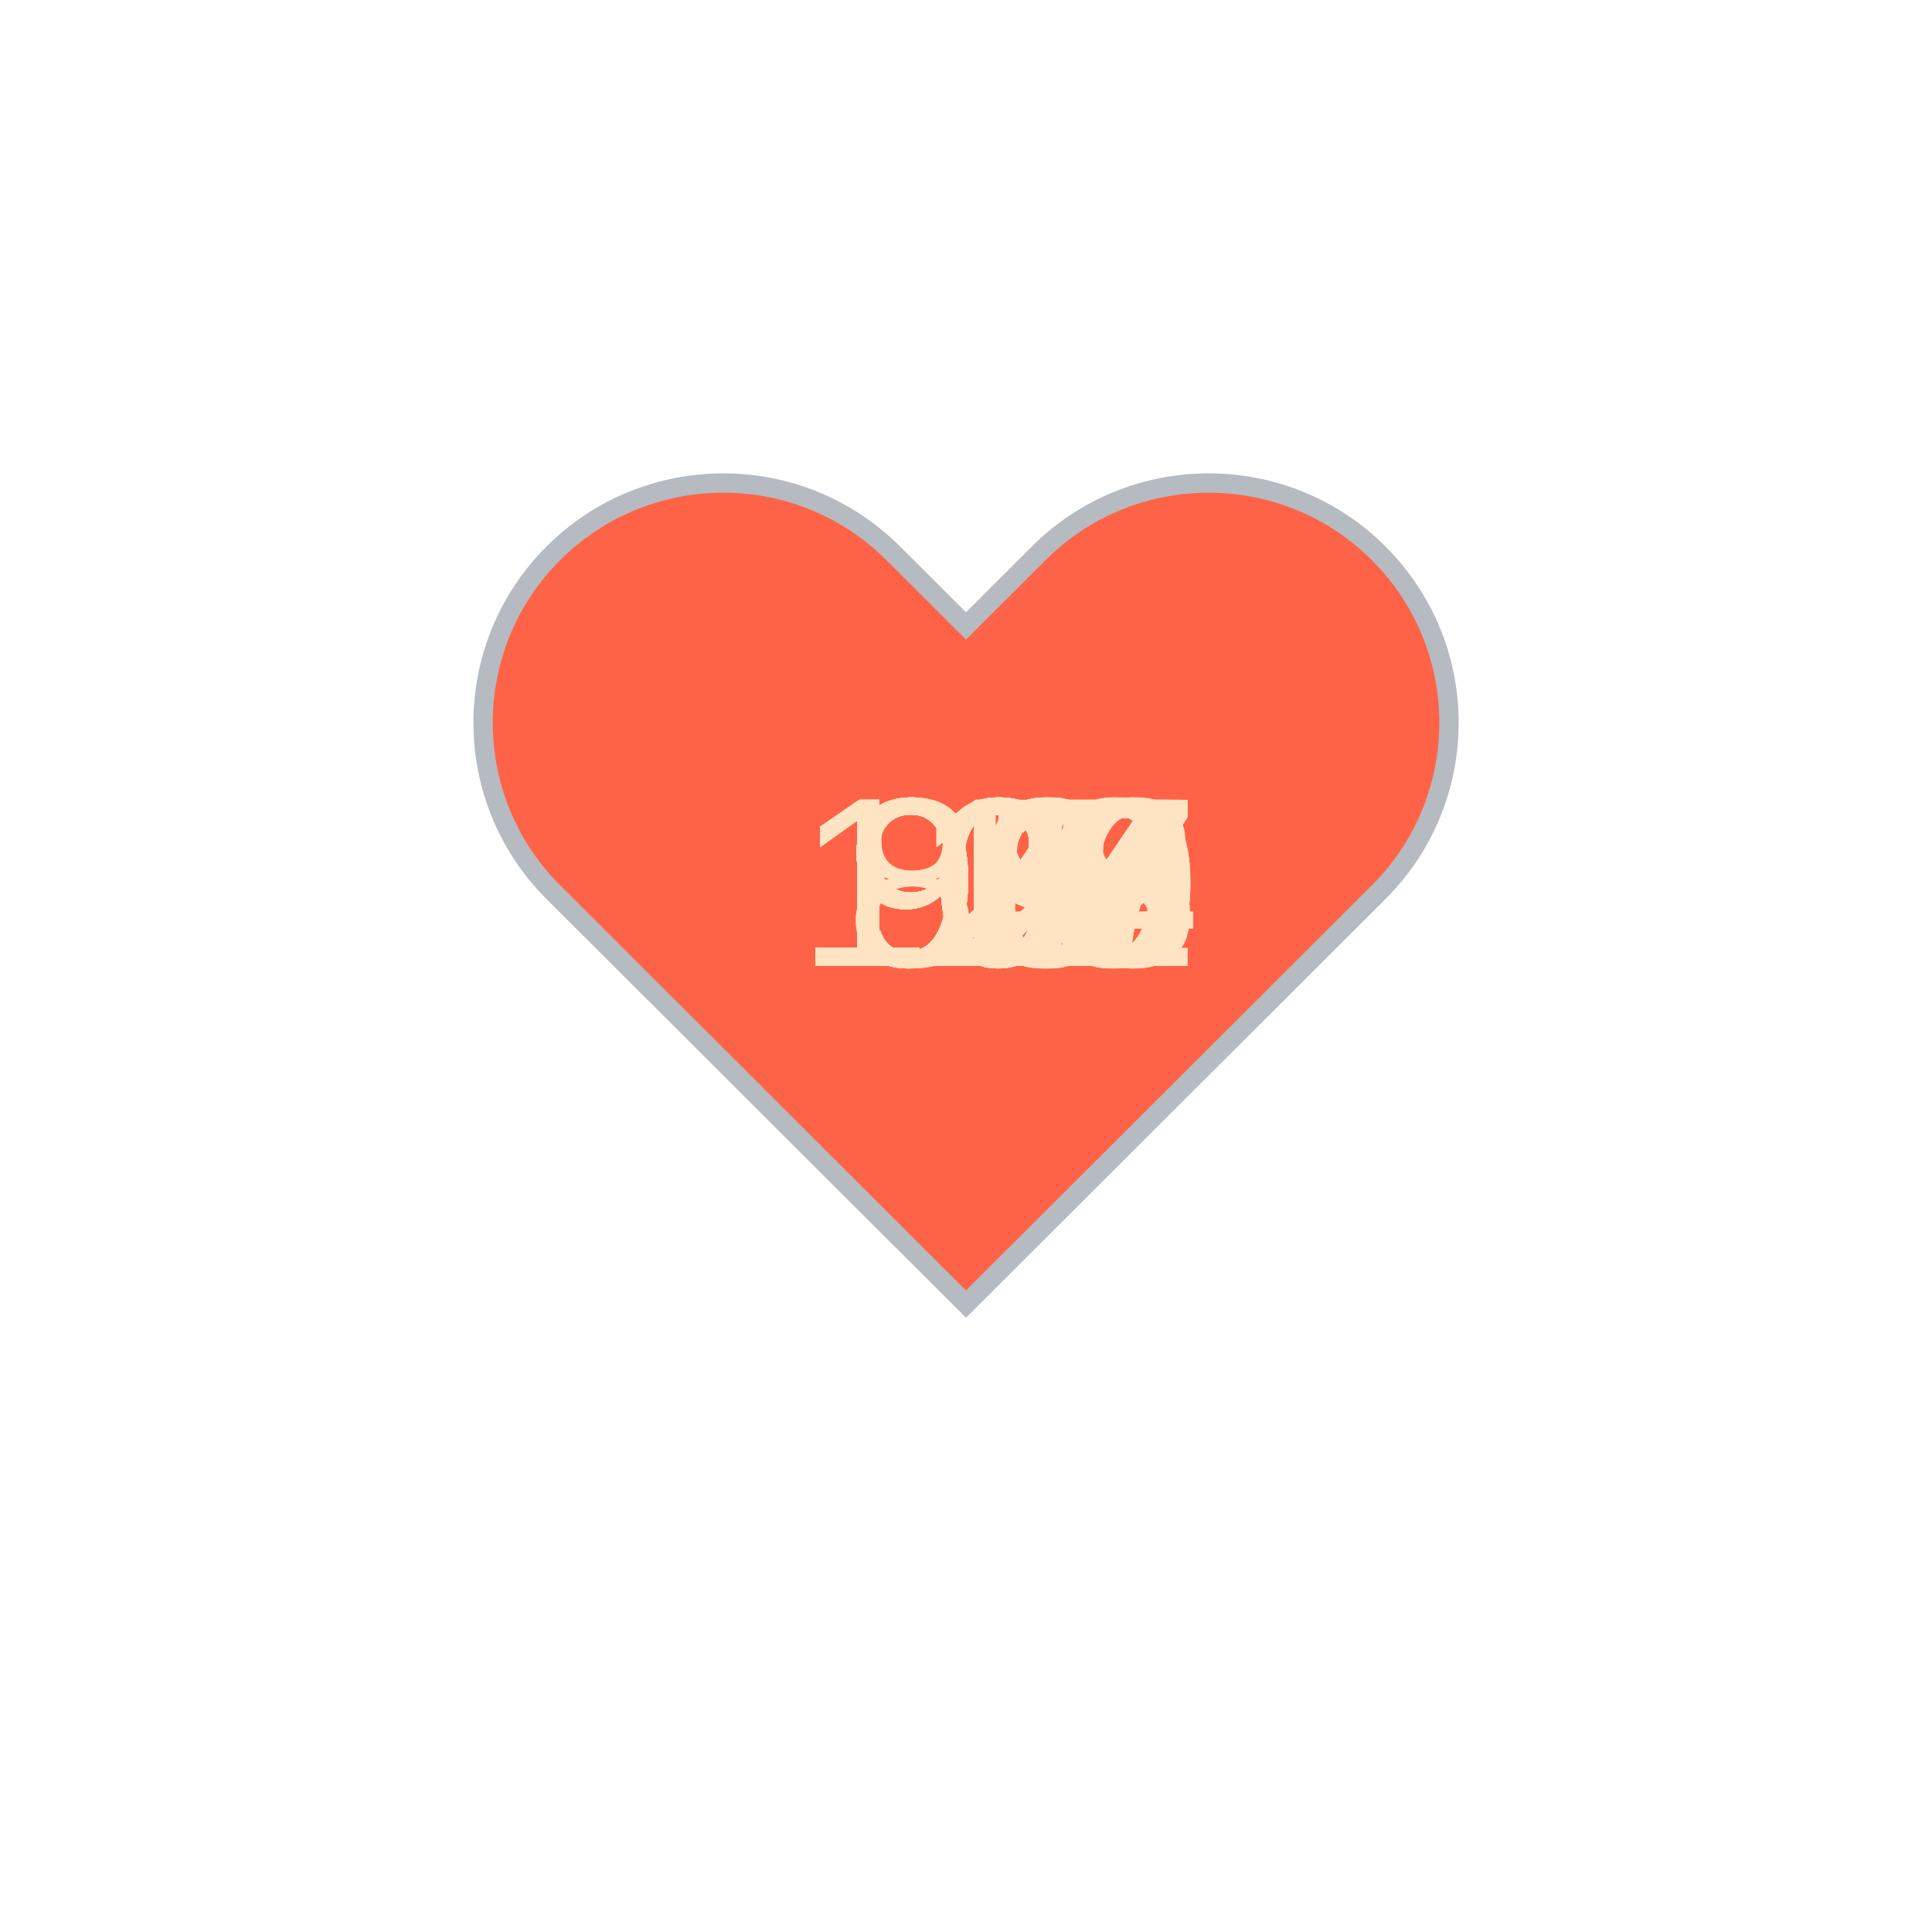
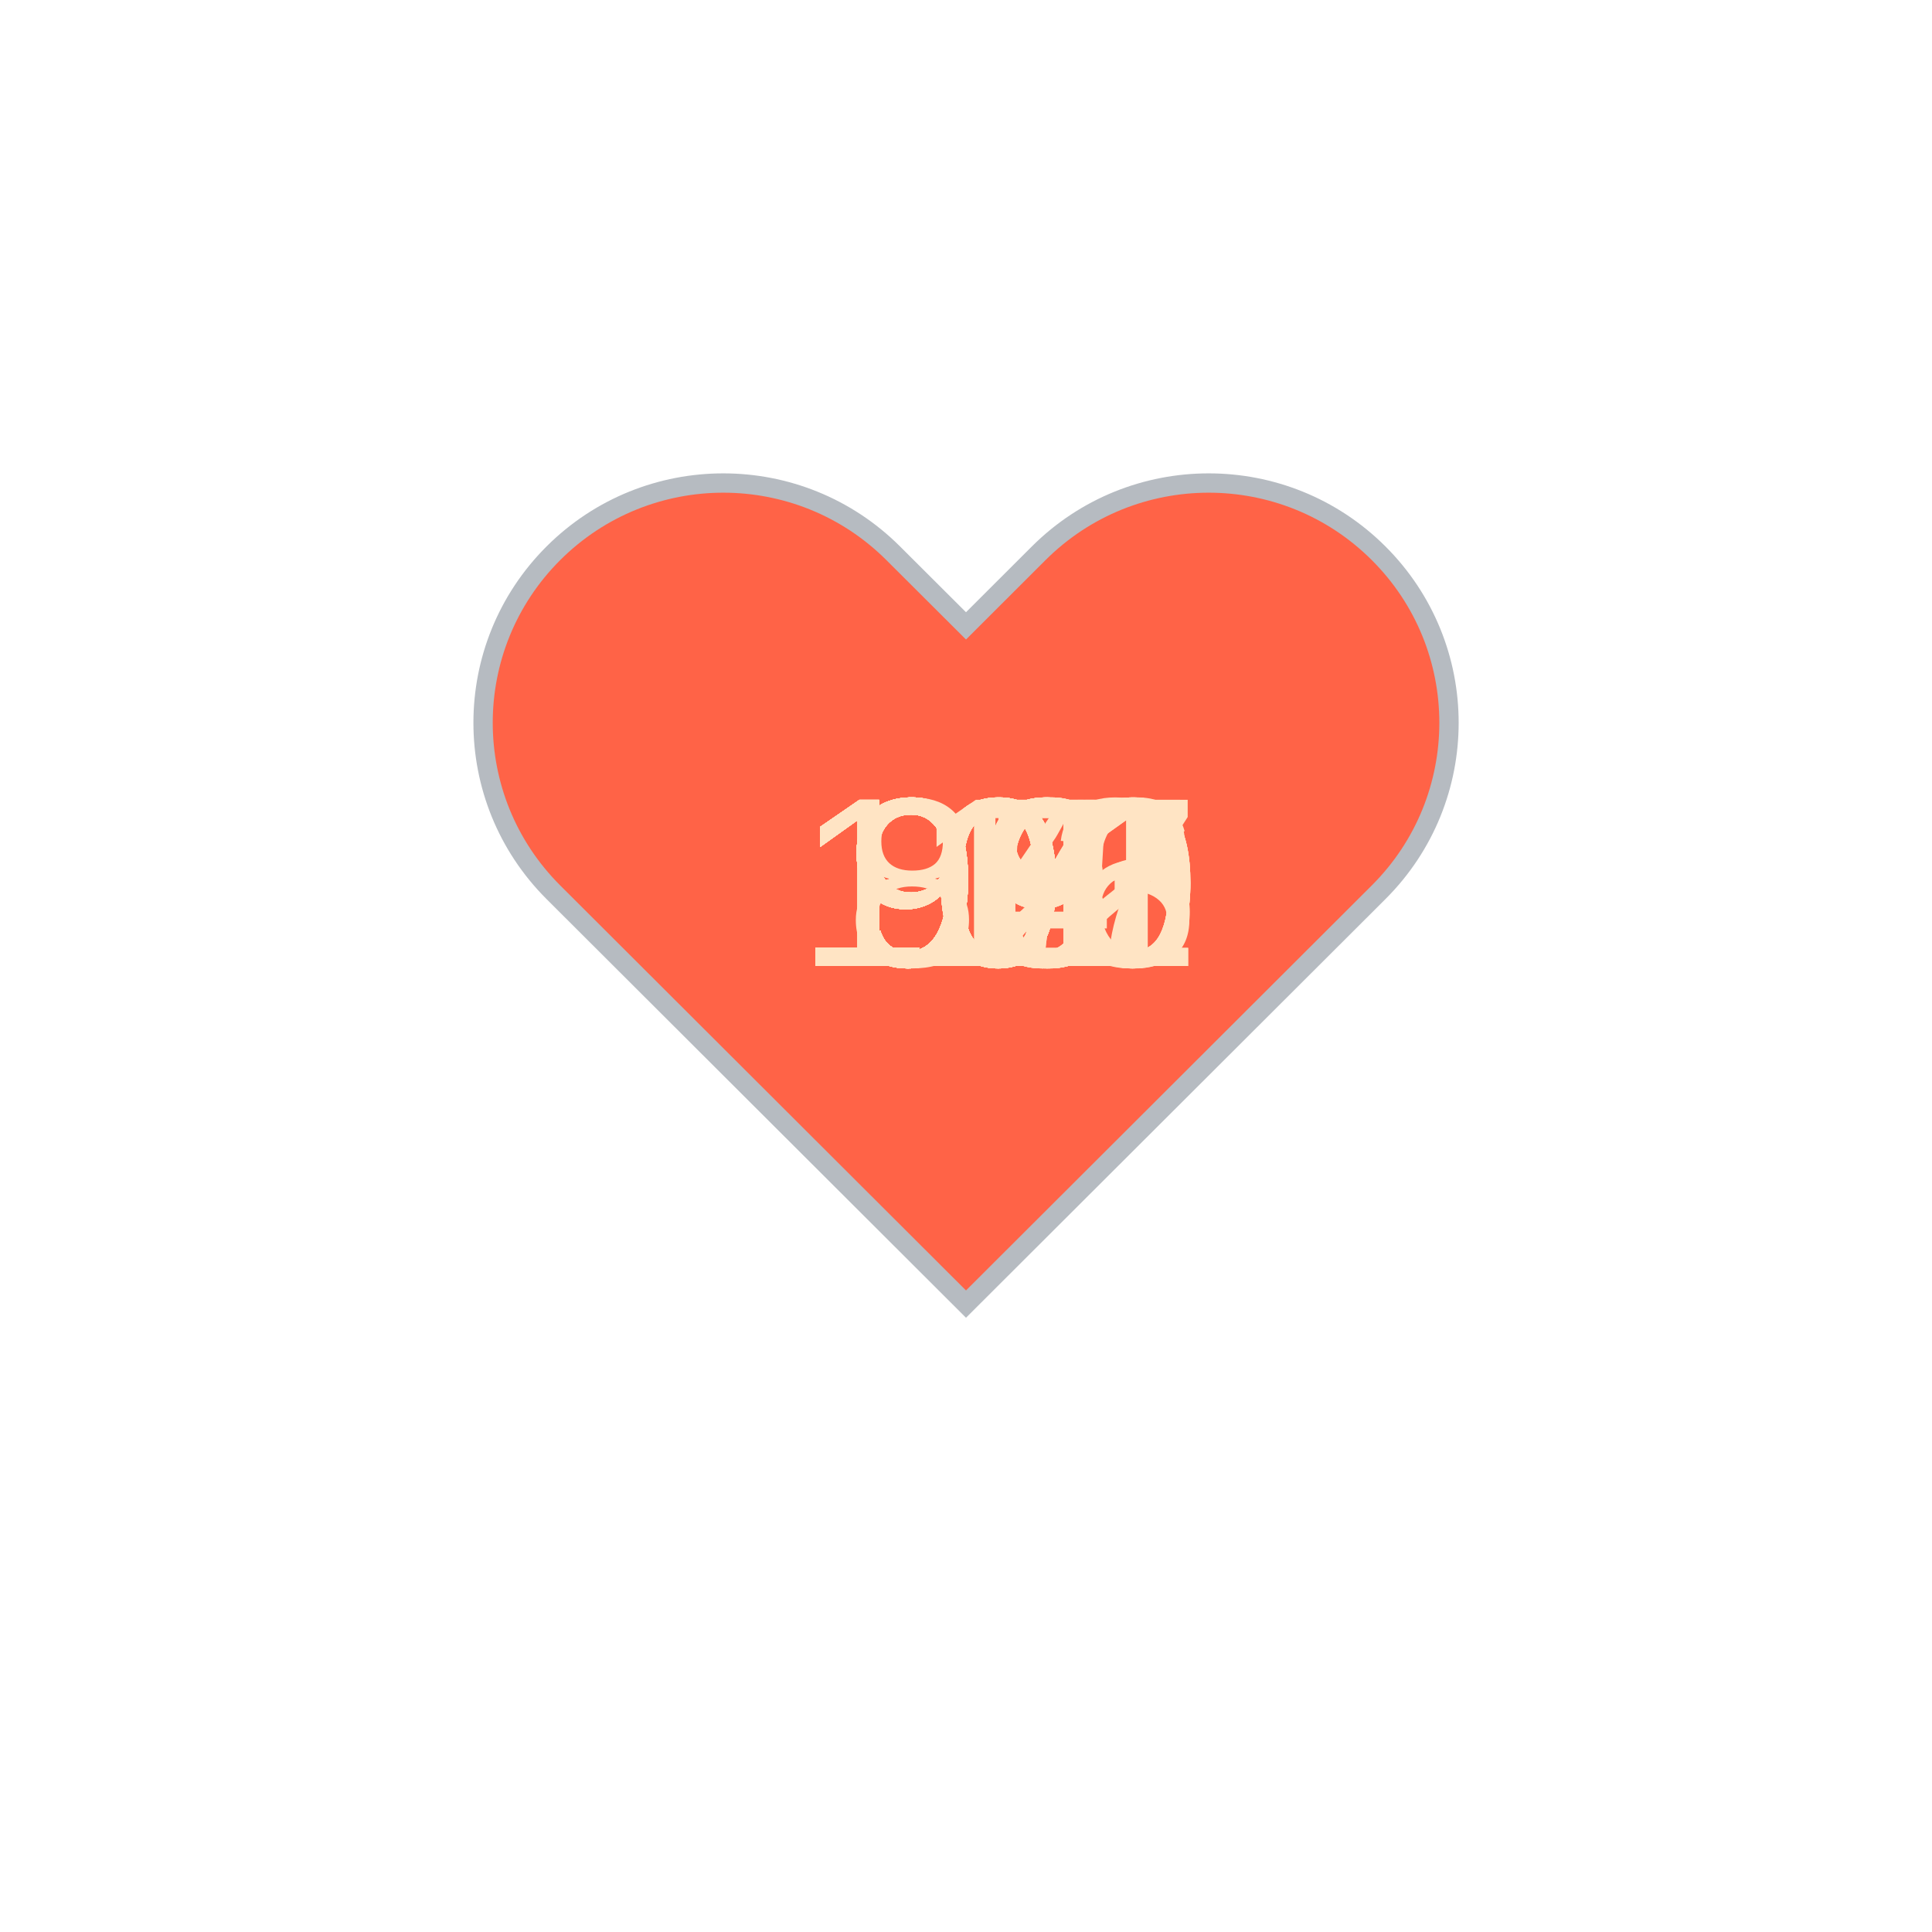
<svg xmlns="http://www.w3.org/2000/svg" baseProfile="full" height="150" version="1.1" viewBox="0,0,200,200" width="150">
  <defs />
  <g transform="translate(100 100)">
    <path d="M92.71,7.27L92.71,7.27c-9.71-9.69-25.46-9.69-35.18,0L50,14.79l-7.54-7.52C32.75-2.42,17-2.42,7.29,7.27v0 c-9.71,9.69-9.71,25.41,0,35.1L50,85l42.71-42.63C102.43,32.68,102.43,16.96,92.71,7.27z" fill="tomato" stroke="#B6BBC1" stroke-width="2" transform="translate(-50 -50)" />
    <animateTransform additive="sum" attributeName="transform" dur="1.2s" repeatCount="indefinite" type="scale" values="1; 1.5; 1.25; 1.5; 1.5; 1;" />
-     <text fill="bisque" style="font-size:25px; font-family:Arial" transform="translate(-12.5 0)">96<animate attributeName="visibility" dur="36.0s" keyTimes="0;0.03;0.07;0.1;0.13;0.17;0.2;0.23;0.27;0.3;0.33;0.37;0.4;0.43;0.47;0.5;0.53;0.57;0.6;0.63;0.67;0.7;0.73;0.77;0.8;0.83;0.87;0.9;0.93;0.97;1.0" repeatCount="indefinite" values="visible;hidden;hidden;hidden;hidden;hidden;hidden;hidden;hidden;hidden;hidden;hidden;hidden;hidden;hidden;hidden;hidden;hidden;hidden;hidden;hidden;hidden;hidden;hidden;hidden;hidden;hidden;hidden;hidden;hidden;hidden" />
+     <text fill="bisque" style="font-size:25px; font-family:Arial" transform="translate(-12.5 0)">93<animate attributeName="visibility" dur="36.0s" keyTimes="0;0.03;0.07;0.1;0.13;0.17;0.2;0.23;0.27;0.3;0.33;0.37;0.4;0.43;0.47;0.5;0.53;0.57;0.6;0.63;0.67;0.7;0.73;0.77;0.8;0.83;0.87;0.9;0.93;0.97;1.0" repeatCount="indefinite" values="visible;hidden;hidden;hidden;hidden;hidden;hidden;hidden;hidden;hidden;hidden;hidden;hidden;hidden;hidden;hidden;hidden;hidden;hidden;hidden;hidden;hidden;hidden;hidden;hidden;hidden;hidden;hidden;hidden;hidden;hidden" />
    </text>
-     <text fill="bisque" style="font-size:25px; font-family:Arial" transform="translate(-12.5 0)">95<animate attributeName="visibility" dur="36.0s" keyTimes="0;0.03;0.07;0.1;0.13;0.17;0.2;0.23;0.27;0.3;0.33;0.37;0.4;0.43;0.47;0.5;0.53;0.57;0.6;0.63;0.67;0.7;0.73;0.77;0.8;0.83;0.87;0.9;0.93;0.97;1.0" repeatCount="indefinite" values="hidden;visible;hidden;hidden;hidden;hidden;hidden;hidden;hidden;hidden;hidden;hidden;hidden;hidden;hidden;hidden;hidden;hidden;hidden;hidden;hidden;hidden;hidden;hidden;hidden;hidden;hidden;hidden;hidden;hidden;hidden" />
+     <text fill="bisque" style="font-size:25px; font-family:Arial" transform="translate(-12.5 0)">93<animate attributeName="visibility" dur="36.0s" keyTimes="0;0.03;0.07;0.1;0.13;0.17;0.2;0.23;0.27;0.3;0.33;0.37;0.4;0.43;0.47;0.5;0.53;0.57;0.6;0.63;0.67;0.7;0.73;0.77;0.8;0.83;0.87;0.9;0.93;0.97;1.0" repeatCount="indefinite" values="hidden;visible;hidden;hidden;hidden;hidden;hidden;hidden;hidden;hidden;hidden;hidden;hidden;hidden;hidden;hidden;hidden;hidden;hidden;hidden;hidden;hidden;hidden;hidden;hidden;hidden;hidden;hidden;hidden;hidden;hidden" />
    </text>
-     <text fill="bisque" style="font-size:25px; font-family:Arial" transform="translate(-12.5 0)">95<animate attributeName="visibility" dur="36.0s" keyTimes="0;0.03;0.07;0.1;0.13;0.17;0.2;0.23;0.27;0.3;0.33;0.37;0.4;0.43;0.47;0.5;0.53;0.57;0.6;0.63;0.67;0.7;0.73;0.77;0.8;0.83;0.87;0.9;0.93;0.97;1.0" repeatCount="indefinite" values="hidden;hidden;visible;hidden;hidden;hidden;hidden;hidden;hidden;hidden;hidden;hidden;hidden;hidden;hidden;hidden;hidden;hidden;hidden;hidden;hidden;hidden;hidden;hidden;hidden;hidden;hidden;hidden;hidden;hidden;hidden" />
+     <text fill="bisque" style="font-size:25px; font-family:Arial" transform="translate(-12.5 0)">97<animate attributeName="visibility" dur="36.0s" keyTimes="0;0.03;0.07;0.1;0.13;0.17;0.2;0.23;0.27;0.3;0.33;0.37;0.4;0.43;0.47;0.5;0.53;0.57;0.6;0.63;0.67;0.7;0.73;0.77;0.8;0.83;0.87;0.9;0.93;0.97;1.0" repeatCount="indefinite" values="hidden;hidden;visible;hidden;hidden;hidden;hidden;hidden;hidden;hidden;hidden;hidden;hidden;hidden;hidden;hidden;hidden;hidden;hidden;hidden;hidden;hidden;hidden;hidden;hidden;hidden;hidden;hidden;hidden;hidden;hidden" />
    </text>
-     <text fill="bisque" style="font-size:25px; font-family:Arial" transform="translate(-12.5 0)">94<animate attributeName="visibility" dur="36.0s" keyTimes="0;0.03;0.07;0.1;0.13;0.17;0.2;0.23;0.27;0.3;0.33;0.37;0.4;0.43;0.47;0.5;0.53;0.57;0.6;0.63;0.67;0.7;0.73;0.77;0.8;0.83;0.87;0.9;0.93;0.97;1.0" repeatCount="indefinite" values="hidden;hidden;hidden;visible;hidden;hidden;hidden;hidden;hidden;hidden;hidden;hidden;hidden;hidden;hidden;hidden;hidden;hidden;hidden;hidden;hidden;hidden;hidden;hidden;hidden;hidden;hidden;hidden;hidden;hidden;hidden" />
+     <text fill="bisque" style="font-size:25px; font-family:Arial" transform="translate(-12.5 0)">99<animate attributeName="visibility" dur="36.0s" keyTimes="0;0.03;0.07;0.1;0.13;0.17;0.2;0.23;0.27;0.3;0.33;0.37;0.4;0.43;0.47;0.5;0.53;0.57;0.6;0.63;0.67;0.7;0.73;0.77;0.8;0.83;0.87;0.9;0.93;0.97;1.0" repeatCount="indefinite" values="hidden;hidden;hidden;visible;hidden;hidden;hidden;hidden;hidden;hidden;hidden;hidden;hidden;hidden;hidden;hidden;hidden;hidden;hidden;hidden;hidden;hidden;hidden;hidden;hidden;hidden;hidden;hidden;hidden;hidden;hidden" />
    </text>
-     <text fill="bisque" style="font-size:25px; font-family:Arial" transform="translate(-12.5 0)">89<animate attributeName="visibility" dur="36.0s" keyTimes="0;0.03;0.07;0.1;0.13;0.17;0.2;0.23;0.27;0.3;0.33;0.37;0.4;0.43;0.47;0.5;0.53;0.57;0.6;0.63;0.67;0.7;0.73;0.77;0.8;0.83;0.87;0.9;0.93;0.97;1.0" repeatCount="indefinite" values="hidden;hidden;hidden;hidden;visible;hidden;hidden;hidden;hidden;hidden;hidden;hidden;hidden;hidden;hidden;hidden;hidden;hidden;hidden;hidden;hidden;hidden;hidden;hidden;hidden;hidden;hidden;hidden;hidden;hidden;hidden" />
+     <text fill="bisque" style="font-size:25px; font-family:Arial" transform="translate(-12.5 0)">98<animate attributeName="visibility" dur="36.0s" keyTimes="0;0.03;0.07;0.1;0.13;0.17;0.2;0.23;0.27;0.3;0.33;0.37;0.4;0.43;0.47;0.5;0.53;0.57;0.6;0.63;0.67;0.7;0.73;0.77;0.8;0.83;0.87;0.9;0.93;0.97;1.0" repeatCount="indefinite" values="hidden;hidden;hidden;hidden;visible;hidden;hidden;hidden;hidden;hidden;hidden;hidden;hidden;hidden;hidden;hidden;hidden;hidden;hidden;hidden;hidden;hidden;hidden;hidden;hidden;hidden;hidden;hidden;hidden;hidden;hidden" />
    </text>
-     <text fill="bisque" style="font-size:25px; font-family:Arial" transform="translate(-12.5 0)">89<animate attributeName="visibility" dur="36.0s" keyTimes="0;0.03;0.07;0.1;0.13;0.17;0.2;0.23;0.27;0.3;0.33;0.37;0.4;0.43;0.47;0.5;0.53;0.57;0.6;0.63;0.67;0.7;0.73;0.77;0.8;0.83;0.87;0.9;0.93;0.97;1.0" repeatCount="indefinite" values="hidden;hidden;hidden;hidden;hidden;visible;hidden;hidden;hidden;hidden;hidden;hidden;hidden;hidden;hidden;hidden;hidden;hidden;hidden;hidden;hidden;hidden;hidden;hidden;hidden;hidden;hidden;hidden;hidden;hidden;hidden" />
+     <text fill="bisque" style="font-size:25px; font-family:Arial" transform="translate(-12.5 0)">97<animate attributeName="visibility" dur="36.0s" keyTimes="0;0.03;0.07;0.1;0.13;0.17;0.2;0.23;0.27;0.3;0.33;0.37;0.4;0.43;0.47;0.5;0.53;0.57;0.6;0.63;0.67;0.7;0.73;0.77;0.8;0.83;0.87;0.9;0.93;0.97;1.0" repeatCount="indefinite" values="hidden;hidden;hidden;hidden;hidden;visible;hidden;hidden;hidden;hidden;hidden;hidden;hidden;hidden;hidden;hidden;hidden;hidden;hidden;hidden;hidden;hidden;hidden;hidden;hidden;hidden;hidden;hidden;hidden;hidden;hidden" />
    </text>
-     <text fill="bisque" style="font-size:25px; font-family:Arial" transform="translate(-12.5 0)">91<animate attributeName="visibility" dur="36.0s" keyTimes="0;0.03;0.07;0.1;0.13;0.17;0.2;0.23;0.27;0.3;0.33;0.37;0.4;0.43;0.47;0.5;0.53;0.57;0.6;0.63;0.67;0.7;0.73;0.77;0.8;0.83;0.87;0.9;0.93;0.97;1.0" repeatCount="indefinite" values="hidden;hidden;hidden;hidden;hidden;hidden;visible;hidden;hidden;hidden;hidden;hidden;hidden;hidden;hidden;hidden;hidden;hidden;hidden;hidden;hidden;hidden;hidden;hidden;hidden;hidden;hidden;hidden;hidden;hidden;hidden" />
+     <text fill="bisque" style="font-size:25px; font-family:Arial" transform="translate(-12.5 0)">98<animate attributeName="visibility" dur="36.0s" keyTimes="0;0.03;0.07;0.1;0.13;0.17;0.2;0.23;0.27;0.3;0.33;0.37;0.4;0.43;0.47;0.5;0.53;0.57;0.6;0.63;0.67;0.7;0.73;0.77;0.8;0.83;0.87;0.9;0.93;0.97;1.0" repeatCount="indefinite" values="hidden;hidden;hidden;hidden;hidden;hidden;visible;hidden;hidden;hidden;hidden;hidden;hidden;hidden;hidden;hidden;hidden;hidden;hidden;hidden;hidden;hidden;hidden;hidden;hidden;hidden;hidden;hidden;hidden;hidden;hidden" />
    </text>
-     <text fill="bisque" style="font-size:25px; font-family:Arial" transform="translate(-12.5 0)">93<animate attributeName="visibility" dur="36.0s" keyTimes="0;0.03;0.07;0.1;0.13;0.17;0.2;0.23;0.27;0.3;0.33;0.37;0.4;0.43;0.47;0.5;0.53;0.57;0.6;0.63;0.67;0.7;0.73;0.77;0.8;0.83;0.87;0.9;0.93;0.97;1.0" repeatCount="indefinite" values="hidden;hidden;hidden;hidden;hidden;hidden;hidden;visible;hidden;hidden;hidden;hidden;hidden;hidden;hidden;hidden;hidden;hidden;hidden;hidden;hidden;hidden;hidden;hidden;hidden;hidden;hidden;hidden;hidden;hidden;hidden" />
+     <text fill="bisque" style="font-size:25px; font-family:Arial" transform="translate(-12.5 0)">89<animate attributeName="visibility" dur="36.0s" keyTimes="0;0.03;0.07;0.1;0.13;0.17;0.2;0.23;0.27;0.3;0.33;0.37;0.4;0.43;0.47;0.5;0.53;0.57;0.6;0.63;0.67;0.7;0.73;0.77;0.8;0.83;0.87;0.9;0.93;0.97;1.0" repeatCount="indefinite" values="hidden;hidden;hidden;hidden;hidden;hidden;hidden;visible;hidden;hidden;hidden;hidden;hidden;hidden;hidden;hidden;hidden;hidden;hidden;hidden;hidden;hidden;hidden;hidden;hidden;hidden;hidden;hidden;hidden;hidden;hidden" />
    </text>
    <text fill="bisque" style="font-size:25px; font-family:Arial" transform="translate(-12.5 0)">92<animate attributeName="visibility" dur="36.0s" keyTimes="0;0.03;0.07;0.1;0.13;0.17;0.2;0.23;0.27;0.3;0.33;0.37;0.4;0.43;0.47;0.5;0.53;0.57;0.6;0.63;0.67;0.7;0.73;0.77;0.8;0.83;0.87;0.9;0.93;0.97;1.0" repeatCount="indefinite" values="hidden;hidden;hidden;hidden;hidden;hidden;hidden;hidden;visible;hidden;hidden;hidden;hidden;hidden;hidden;hidden;hidden;hidden;hidden;hidden;hidden;hidden;hidden;hidden;hidden;hidden;hidden;hidden;hidden;hidden;hidden" />
    </text>
-     <text fill="bisque" style="font-size:25px; font-family:Arial" transform="translate(-17.5 0)">105<animate attributeName="visibility" dur="36.0s" keyTimes="0;0.03;0.07;0.1;0.13;0.17;0.2;0.23;0.27;0.3;0.33;0.37;0.4;0.43;0.47;0.5;0.53;0.57;0.6;0.63;0.67;0.7;0.73;0.77;0.8;0.83;0.87;0.9;0.93;0.97;1.0" repeatCount="indefinite" values="hidden;hidden;hidden;hidden;hidden;hidden;hidden;hidden;hidden;visible;hidden;hidden;hidden;hidden;hidden;hidden;hidden;hidden;hidden;hidden;hidden;hidden;hidden;hidden;hidden;hidden;hidden;hidden;hidden;hidden;hidden" />
+     <text fill="bisque" style="font-size:25px; font-family:Arial" transform="translate(-12.5 0)">92<animate attributeName="visibility" dur="36.0s" keyTimes="0;0.03;0.07;0.1;0.13;0.17;0.2;0.23;0.27;0.3;0.33;0.37;0.4;0.43;0.47;0.5;0.53;0.57;0.6;0.63;0.67;0.7;0.73;0.77;0.8;0.83;0.87;0.9;0.93;0.97;1.0" repeatCount="indefinite" values="hidden;hidden;hidden;hidden;hidden;hidden;hidden;hidden;hidden;visible;hidden;hidden;hidden;hidden;hidden;hidden;hidden;hidden;hidden;hidden;hidden;hidden;hidden;hidden;hidden;hidden;hidden;hidden;hidden;hidden;hidden" />
    </text>
-     <text fill="bisque" style="font-size:25px; font-family:Arial" transform="translate(-17.5 0)">113<animate attributeName="visibility" dur="36.0s" keyTimes="0;0.03;0.07;0.1;0.13;0.17;0.2;0.23;0.27;0.3;0.33;0.37;0.4;0.43;0.47;0.5;0.53;0.57;0.6;0.63;0.67;0.7;0.73;0.77;0.8;0.83;0.87;0.9;0.93;0.97;1.0" repeatCount="indefinite" values="hidden;hidden;hidden;hidden;hidden;hidden;hidden;hidden;hidden;hidden;visible;hidden;hidden;hidden;hidden;hidden;hidden;hidden;hidden;hidden;hidden;hidden;hidden;hidden;hidden;hidden;hidden;hidden;hidden;hidden;hidden" />
+     <text fill="bisque" style="font-size:25px; font-family:Arial" transform="translate(-17.5 0)">100<animate attributeName="visibility" dur="36.0s" keyTimes="0;0.03;0.07;0.1;0.13;0.17;0.2;0.23;0.27;0.3;0.33;0.37;0.4;0.43;0.47;0.5;0.53;0.57;0.6;0.63;0.67;0.7;0.73;0.77;0.8;0.83;0.87;0.9;0.93;0.97;1.0" repeatCount="indefinite" values="hidden;hidden;hidden;hidden;hidden;hidden;hidden;hidden;hidden;hidden;visible;hidden;hidden;hidden;hidden;hidden;hidden;hidden;hidden;hidden;hidden;hidden;hidden;hidden;hidden;hidden;hidden;hidden;hidden;hidden;hidden" />
    </text>
-     <text fill="bisque" style="font-size:25px; font-family:Arial" transform="translate(-17.5 0)">107<animate attributeName="visibility" dur="36.0s" keyTimes="0;0.03;0.07;0.1;0.13;0.17;0.2;0.23;0.27;0.3;0.33;0.37;0.4;0.43;0.47;0.5;0.53;0.57;0.6;0.63;0.67;0.7;0.73;0.77;0.8;0.83;0.87;0.9;0.93;0.97;1.0" repeatCount="indefinite" values="hidden;hidden;hidden;hidden;hidden;hidden;hidden;hidden;hidden;hidden;hidden;visible;hidden;hidden;hidden;hidden;hidden;hidden;hidden;hidden;hidden;hidden;hidden;hidden;hidden;hidden;hidden;hidden;hidden;hidden;hidden" />
+     <text fill="bisque" style="font-size:25px; font-family:Arial" transform="translate(-12.5 0)">99<animate attributeName="visibility" dur="36.0s" keyTimes="0;0.03;0.07;0.1;0.13;0.17;0.2;0.23;0.27;0.3;0.33;0.37;0.4;0.43;0.47;0.5;0.53;0.57;0.6;0.63;0.67;0.7;0.73;0.77;0.8;0.83;0.87;0.9;0.93;0.97;1.0" repeatCount="indefinite" values="hidden;hidden;hidden;hidden;hidden;hidden;hidden;hidden;hidden;hidden;hidden;visible;hidden;hidden;hidden;hidden;hidden;hidden;hidden;hidden;hidden;hidden;hidden;hidden;hidden;hidden;hidden;hidden;hidden;hidden;hidden" />
    </text>
-     <text fill="bisque" style="font-size:25px; font-family:Arial" transform="translate(-17.5 0)">107<animate attributeName="visibility" dur="36.0s" keyTimes="0;0.03;0.07;0.1;0.13;0.17;0.2;0.23;0.27;0.3;0.33;0.37;0.4;0.43;0.47;0.5;0.53;0.57;0.6;0.63;0.67;0.7;0.73;0.77;0.8;0.83;0.87;0.9;0.93;0.97;1.0" repeatCount="indefinite" values="hidden;hidden;hidden;hidden;hidden;hidden;hidden;hidden;hidden;hidden;hidden;hidden;visible;hidden;hidden;hidden;hidden;hidden;hidden;hidden;hidden;hidden;hidden;hidden;hidden;hidden;hidden;hidden;hidden;hidden;hidden" />
+     <text fill="bisque" style="font-size:25px; font-family:Arial" transform="translate(-12.5 0)">99<animate attributeName="visibility" dur="36.0s" keyTimes="0;0.03;0.07;0.1;0.13;0.17;0.2;0.23;0.27;0.3;0.33;0.37;0.4;0.43;0.47;0.5;0.53;0.57;0.6;0.63;0.67;0.7;0.73;0.77;0.8;0.83;0.87;0.9;0.93;0.97;1.0" repeatCount="indefinite" values="hidden;hidden;hidden;hidden;hidden;hidden;hidden;hidden;hidden;hidden;hidden;hidden;visible;hidden;hidden;hidden;hidden;hidden;hidden;hidden;hidden;hidden;hidden;hidden;hidden;hidden;hidden;hidden;hidden;hidden;hidden" />
    </text>
-     <text fill="bisque" style="font-size:25px; font-family:Arial" transform="translate(-17.5 0)">112<animate attributeName="visibility" dur="36.0s" keyTimes="0;0.03;0.07;0.1;0.13;0.17;0.2;0.23;0.27;0.3;0.33;0.37;0.4;0.43;0.47;0.5;0.53;0.57;0.6;0.63;0.67;0.7;0.73;0.77;0.8;0.83;0.87;0.9;0.93;0.97;1.0" repeatCount="indefinite" values="hidden;hidden;hidden;hidden;hidden;hidden;hidden;hidden;hidden;hidden;hidden;hidden;hidden;visible;hidden;hidden;hidden;hidden;hidden;hidden;hidden;hidden;hidden;hidden;hidden;hidden;hidden;hidden;hidden;hidden;hidden" />
+     <text fill="bisque" style="font-size:25px; font-family:Arial" transform="translate(-12.5 0)">96<animate attributeName="visibility" dur="36.0s" keyTimes="0;0.03;0.07;0.1;0.13;0.17;0.2;0.23;0.27;0.3;0.33;0.37;0.4;0.43;0.47;0.5;0.53;0.57;0.6;0.63;0.67;0.7;0.73;0.77;0.8;0.83;0.87;0.9;0.93;0.97;1.0" repeatCount="indefinite" values="hidden;hidden;hidden;hidden;hidden;hidden;hidden;hidden;hidden;hidden;hidden;hidden;hidden;visible;hidden;hidden;hidden;hidden;hidden;hidden;hidden;hidden;hidden;hidden;hidden;hidden;hidden;hidden;hidden;hidden;hidden" />
    </text>
-     <text fill="bisque" style="font-size:25px; font-family:Arial" transform="translate(-17.5 0)">115<animate attributeName="visibility" dur="36.0s" keyTimes="0;0.03;0.07;0.1;0.13;0.17;0.2;0.23;0.27;0.3;0.33;0.37;0.4;0.43;0.47;0.5;0.53;0.57;0.6;0.63;0.67;0.7;0.73;0.77;0.8;0.83;0.87;0.9;0.93;0.97;1.0" repeatCount="indefinite" values="hidden;hidden;hidden;hidden;hidden;hidden;hidden;hidden;hidden;hidden;hidden;hidden;hidden;hidden;visible;hidden;hidden;hidden;hidden;hidden;hidden;hidden;hidden;hidden;hidden;hidden;hidden;hidden;hidden;hidden;hidden" />
+     <text fill="bisque" style="font-size:25px; font-family:Arial" transform="translate(-12.5 0)">96<animate attributeName="visibility" dur="36.0s" keyTimes="0;0.03;0.07;0.1;0.13;0.17;0.2;0.23;0.27;0.3;0.33;0.37;0.4;0.43;0.47;0.5;0.53;0.57;0.6;0.63;0.67;0.7;0.73;0.77;0.8;0.83;0.87;0.9;0.93;0.97;1.0" repeatCount="indefinite" values="hidden;hidden;hidden;hidden;hidden;hidden;hidden;hidden;hidden;hidden;hidden;hidden;hidden;hidden;visible;hidden;hidden;hidden;hidden;hidden;hidden;hidden;hidden;hidden;hidden;hidden;hidden;hidden;hidden;hidden;hidden" />
    </text>
-     <text fill="bisque" style="font-size:25px; font-family:Arial" transform="translate(-17.5 0)">116<animate attributeName="visibility" dur="36.0s" keyTimes="0;0.03;0.07;0.1;0.13;0.17;0.2;0.23;0.27;0.3;0.33;0.37;0.4;0.43;0.47;0.5;0.53;0.57;0.6;0.63;0.67;0.7;0.73;0.77;0.8;0.83;0.87;0.9;0.93;0.97;1.0" repeatCount="indefinite" values="hidden;hidden;hidden;hidden;hidden;hidden;hidden;hidden;hidden;hidden;hidden;hidden;hidden;hidden;hidden;visible;hidden;hidden;hidden;hidden;hidden;hidden;hidden;hidden;hidden;hidden;hidden;hidden;hidden;hidden;hidden" />
+     <text fill="bisque" style="font-size:25px; font-family:Arial" transform="translate(-12.5 0)">94<animate attributeName="visibility" dur="36.0s" keyTimes="0;0.03;0.07;0.1;0.13;0.17;0.2;0.23;0.27;0.3;0.33;0.37;0.4;0.43;0.47;0.5;0.53;0.57;0.6;0.63;0.67;0.7;0.73;0.77;0.8;0.83;0.87;0.9;0.93;0.97;1.0" repeatCount="indefinite" values="hidden;hidden;hidden;hidden;hidden;hidden;hidden;hidden;hidden;hidden;hidden;hidden;hidden;hidden;hidden;visible;hidden;hidden;hidden;hidden;hidden;hidden;hidden;hidden;hidden;hidden;hidden;hidden;hidden;hidden;hidden" />
    </text>
-     <text fill="bisque" style="font-size:25px; font-family:Arial" transform="translate(-17.5 0)">117<animate attributeName="visibility" dur="36.0s" keyTimes="0;0.03;0.07;0.1;0.13;0.17;0.2;0.23;0.27;0.3;0.33;0.37;0.4;0.43;0.47;0.5;0.53;0.57;0.6;0.63;0.67;0.7;0.73;0.77;0.8;0.83;0.87;0.9;0.93;0.97;1.0" repeatCount="indefinite" values="hidden;hidden;hidden;hidden;hidden;hidden;hidden;hidden;hidden;hidden;hidden;hidden;hidden;hidden;hidden;hidden;visible;hidden;hidden;hidden;hidden;hidden;hidden;hidden;hidden;hidden;hidden;hidden;hidden;hidden;hidden" />
+     <text fill="bisque" style="font-size:25px; font-family:Arial" transform="translate(-12.5 0)">95<animate attributeName="visibility" dur="36.0s" keyTimes="0;0.03;0.07;0.1;0.13;0.17;0.2;0.23;0.27;0.3;0.33;0.37;0.4;0.43;0.47;0.5;0.53;0.57;0.6;0.63;0.67;0.7;0.73;0.77;0.8;0.83;0.87;0.9;0.93;0.97;1.0" repeatCount="indefinite" values="hidden;hidden;hidden;hidden;hidden;hidden;hidden;hidden;hidden;hidden;hidden;hidden;hidden;hidden;hidden;hidden;visible;hidden;hidden;hidden;hidden;hidden;hidden;hidden;hidden;hidden;hidden;hidden;hidden;hidden;hidden" />
    </text>
-     <text fill="bisque" style="font-size:25px; font-family:Arial" transform="translate(-17.5 0)">119<animate attributeName="visibility" dur="36.0s" keyTimes="0;0.03;0.07;0.1;0.13;0.17;0.2;0.23;0.27;0.3;0.33;0.37;0.4;0.43;0.47;0.5;0.53;0.57;0.6;0.63;0.67;0.7;0.73;0.77;0.8;0.83;0.87;0.9;0.93;0.97;1.0" repeatCount="indefinite" values="hidden;hidden;hidden;hidden;hidden;hidden;hidden;hidden;hidden;hidden;hidden;hidden;hidden;hidden;hidden;hidden;hidden;visible;hidden;hidden;hidden;hidden;hidden;hidden;hidden;hidden;hidden;hidden;hidden;hidden;hidden" />
+     <text fill="bisque" style="font-size:25px; font-family:Arial" transform="translate(-17.5 0)">103<animate attributeName="visibility" dur="36.0s" keyTimes="0;0.03;0.07;0.1;0.13;0.17;0.2;0.23;0.27;0.3;0.33;0.37;0.4;0.43;0.47;0.5;0.53;0.57;0.6;0.63;0.67;0.7;0.73;0.77;0.8;0.83;0.87;0.9;0.93;0.97;1.0" repeatCount="indefinite" values="hidden;hidden;hidden;hidden;hidden;hidden;hidden;hidden;hidden;hidden;hidden;hidden;hidden;hidden;hidden;hidden;hidden;visible;hidden;hidden;hidden;hidden;hidden;hidden;hidden;hidden;hidden;hidden;hidden;hidden;hidden" />
    </text>
-     <text fill="bisque" style="font-size:25px; font-family:Arial" transform="translate(-17.5 0)">120<animate attributeName="visibility" dur="36.0s" keyTimes="0;0.03;0.07;0.1;0.13;0.17;0.2;0.23;0.27;0.3;0.33;0.37;0.4;0.43;0.47;0.5;0.53;0.57;0.6;0.63;0.67;0.7;0.73;0.77;0.8;0.83;0.87;0.9;0.93;0.97;1.0" repeatCount="indefinite" values="hidden;hidden;hidden;hidden;hidden;hidden;hidden;hidden;hidden;hidden;hidden;hidden;hidden;hidden;hidden;hidden;hidden;hidden;visible;hidden;hidden;hidden;hidden;hidden;hidden;hidden;hidden;hidden;hidden;hidden;hidden" />
+     <text fill="bisque" style="font-size:25px; font-family:Arial" transform="translate(-17.5 0)">107<animate attributeName="visibility" dur="36.0s" keyTimes="0;0.03;0.07;0.1;0.13;0.17;0.2;0.23;0.27;0.3;0.33;0.37;0.4;0.43;0.47;0.5;0.53;0.57;0.6;0.63;0.67;0.7;0.73;0.77;0.8;0.83;0.87;0.9;0.93;0.97;1.0" repeatCount="indefinite" values="hidden;hidden;hidden;hidden;hidden;hidden;hidden;hidden;hidden;hidden;hidden;hidden;hidden;hidden;hidden;hidden;hidden;hidden;visible;hidden;hidden;hidden;hidden;hidden;hidden;hidden;hidden;hidden;hidden;hidden;hidden" />
    </text>
-     <text fill="bisque" style="font-size:25px; font-family:Arial" transform="translate(-17.5 0)">122<animate attributeName="visibility" dur="36.0s" keyTimes="0;0.03;0.07;0.1;0.13;0.17;0.2;0.23;0.27;0.3;0.33;0.37;0.4;0.43;0.47;0.5;0.53;0.57;0.6;0.63;0.67;0.7;0.73;0.77;0.8;0.83;0.87;0.9;0.93;0.97;1.0" repeatCount="indefinite" values="hidden;hidden;hidden;hidden;hidden;hidden;hidden;hidden;hidden;hidden;hidden;hidden;hidden;hidden;hidden;hidden;hidden;hidden;hidden;visible;hidden;hidden;hidden;hidden;hidden;hidden;hidden;hidden;hidden;hidden;hidden" />
+     <text fill="bisque" style="font-size:25px; font-family:Arial" transform="translate(-12.5 0)">96<animate attributeName="visibility" dur="36.0s" keyTimes="0;0.03;0.07;0.1;0.13;0.17;0.2;0.23;0.27;0.3;0.33;0.37;0.4;0.43;0.47;0.5;0.53;0.57;0.6;0.63;0.67;0.7;0.73;0.77;0.8;0.83;0.87;0.9;0.93;0.97;1.0" repeatCount="indefinite" values="hidden;hidden;hidden;hidden;hidden;hidden;hidden;hidden;hidden;hidden;hidden;hidden;hidden;hidden;hidden;hidden;hidden;hidden;hidden;visible;hidden;hidden;hidden;hidden;hidden;hidden;hidden;hidden;hidden;hidden;hidden" />
    </text>
-     <text fill="bisque" style="font-size:25px; font-family:Arial" transform="translate(-17.5 0)">124<animate attributeName="visibility" dur="36.0s" keyTimes="0;0.03;0.07;0.1;0.13;0.17;0.2;0.23;0.27;0.3;0.33;0.37;0.4;0.43;0.47;0.5;0.53;0.57;0.6;0.63;0.67;0.7;0.73;0.77;0.8;0.83;0.87;0.9;0.93;0.97;1.0" repeatCount="indefinite" values="hidden;hidden;hidden;hidden;hidden;hidden;hidden;hidden;hidden;hidden;hidden;hidden;hidden;hidden;hidden;hidden;hidden;hidden;hidden;hidden;visible;hidden;hidden;hidden;hidden;hidden;hidden;hidden;hidden;hidden;hidden" />
+     <text fill="bisque" style="font-size:25px; font-family:Arial" transform="translate(-12.5 0)">98<animate attributeName="visibility" dur="36.0s" keyTimes="0;0.03;0.07;0.1;0.13;0.17;0.2;0.23;0.27;0.3;0.33;0.37;0.4;0.43;0.47;0.5;0.53;0.57;0.6;0.63;0.67;0.7;0.73;0.77;0.8;0.83;0.87;0.9;0.93;0.97;1.0" repeatCount="indefinite" values="hidden;hidden;hidden;hidden;hidden;hidden;hidden;hidden;hidden;hidden;hidden;hidden;hidden;hidden;hidden;hidden;hidden;hidden;hidden;hidden;visible;hidden;hidden;hidden;hidden;hidden;hidden;hidden;hidden;hidden;hidden" />
    </text>
-     <text fill="bisque" style="font-size:25px; font-family:Arial" transform="translate(-17.5 0)">124<animate attributeName="visibility" dur="36.0s" keyTimes="0;0.03;0.07;0.1;0.13;0.17;0.2;0.23;0.27;0.3;0.33;0.37;0.4;0.43;0.47;0.5;0.53;0.57;0.6;0.63;0.67;0.7;0.73;0.77;0.8;0.83;0.87;0.9;0.93;0.97;1.0" repeatCount="indefinite" values="hidden;hidden;hidden;hidden;hidden;hidden;hidden;hidden;hidden;hidden;hidden;hidden;hidden;hidden;hidden;hidden;hidden;hidden;hidden;hidden;hidden;visible;hidden;hidden;hidden;hidden;hidden;hidden;hidden;hidden;hidden" />
+     <text fill="bisque" style="font-size:25px; font-family:Arial" transform="translate(-17.5 0)">100<animate attributeName="visibility" dur="36.0s" keyTimes="0;0.03;0.07;0.1;0.13;0.17;0.2;0.23;0.27;0.3;0.33;0.37;0.4;0.43;0.47;0.5;0.53;0.57;0.6;0.63;0.67;0.7;0.73;0.77;0.8;0.83;0.87;0.9;0.93;0.97;1.0" repeatCount="indefinite" values="hidden;hidden;hidden;hidden;hidden;hidden;hidden;hidden;hidden;hidden;hidden;hidden;hidden;hidden;hidden;hidden;hidden;hidden;hidden;hidden;hidden;visible;hidden;hidden;hidden;hidden;hidden;hidden;hidden;hidden;hidden" />
    </text>
-     <text fill="bisque" style="font-size:25px; font-family:Arial" transform="translate(-17.5 0)">124<animate attributeName="visibility" dur="36.0s" keyTimes="0;0.03;0.07;0.1;0.13;0.17;0.2;0.23;0.27;0.3;0.33;0.37;0.4;0.43;0.47;0.5;0.53;0.57;0.6;0.63;0.67;0.7;0.73;0.77;0.8;0.83;0.87;0.9;0.93;0.97;1.0" repeatCount="indefinite" values="hidden;hidden;hidden;hidden;hidden;hidden;hidden;hidden;hidden;hidden;hidden;hidden;hidden;hidden;hidden;hidden;hidden;hidden;hidden;hidden;hidden;hidden;visible;hidden;hidden;hidden;hidden;hidden;hidden;hidden;hidden" />
+     <text fill="bisque" style="font-size:25px; font-family:Arial" transform="translate(-12.5 0)">96<animate attributeName="visibility" dur="36.0s" keyTimes="0;0.03;0.07;0.1;0.13;0.17;0.2;0.23;0.27;0.3;0.33;0.37;0.4;0.43;0.47;0.5;0.53;0.57;0.6;0.63;0.67;0.7;0.73;0.77;0.8;0.83;0.87;0.9;0.93;0.97;1.0" repeatCount="indefinite" values="hidden;hidden;hidden;hidden;hidden;hidden;hidden;hidden;hidden;hidden;hidden;hidden;hidden;hidden;hidden;hidden;hidden;hidden;hidden;hidden;hidden;hidden;visible;hidden;hidden;hidden;hidden;hidden;hidden;hidden;hidden" />
    </text>
-     <text fill="bisque" style="font-size:25px; font-family:Arial" transform="translate(-17.5 0)">128<animate attributeName="visibility" dur="36.0s" keyTimes="0;0.03;0.07;0.1;0.13;0.17;0.2;0.23;0.27;0.3;0.33;0.37;0.4;0.43;0.47;0.5;0.53;0.57;0.6;0.63;0.67;0.7;0.73;0.77;0.8;0.83;0.87;0.9;0.93;0.97;1.0" repeatCount="indefinite" values="hidden;hidden;hidden;hidden;hidden;hidden;hidden;hidden;hidden;hidden;hidden;hidden;hidden;hidden;hidden;hidden;hidden;hidden;hidden;hidden;hidden;hidden;hidden;visible;hidden;hidden;hidden;hidden;hidden;hidden;hidden" />
+     <text fill="bisque" style="font-size:25px; font-family:Arial" transform="translate(-17.5 0)">100<animate attributeName="visibility" dur="36.0s" keyTimes="0;0.03;0.07;0.1;0.13;0.17;0.2;0.23;0.27;0.3;0.33;0.37;0.4;0.43;0.47;0.5;0.53;0.57;0.6;0.63;0.67;0.7;0.73;0.77;0.8;0.83;0.87;0.9;0.93;0.97;1.0" repeatCount="indefinite" values="hidden;hidden;hidden;hidden;hidden;hidden;hidden;hidden;hidden;hidden;hidden;hidden;hidden;hidden;hidden;hidden;hidden;hidden;hidden;hidden;hidden;hidden;hidden;visible;hidden;hidden;hidden;hidden;hidden;hidden;hidden" />
    </text>
-     <text fill="bisque" style="font-size:25px; font-family:Arial" transform="translate(-12.5 0)">96<animate attributeName="visibility" dur="36.0s" keyTimes="0;0.03;0.07;0.1;0.13;0.17;0.2;0.23;0.27;0.3;0.33;0.37;0.4;0.43;0.47;0.5;0.53;0.57;0.6;0.63;0.67;0.7;0.73;0.77;0.8;0.83;0.87;0.9;0.93;0.97;1.0" repeatCount="indefinite" values="hidden;hidden;hidden;hidden;hidden;hidden;hidden;hidden;hidden;hidden;hidden;hidden;hidden;hidden;hidden;hidden;hidden;hidden;hidden;hidden;hidden;hidden;hidden;hidden;visible;hidden;hidden;hidden;hidden;hidden;hidden" />
+     <text fill="bisque" style="font-size:25px; font-family:Arial" transform="translate(-17.5 0)">100<animate attributeName="visibility" dur="36.0s" keyTimes="0;0.03;0.07;0.1;0.13;0.17;0.2;0.23;0.27;0.3;0.33;0.37;0.4;0.43;0.47;0.5;0.53;0.57;0.6;0.63;0.67;0.7;0.73;0.77;0.8;0.83;0.87;0.9;0.93;0.97;1.0" repeatCount="indefinite" values="hidden;hidden;hidden;hidden;hidden;hidden;hidden;hidden;hidden;hidden;hidden;hidden;hidden;hidden;hidden;hidden;hidden;hidden;hidden;hidden;hidden;hidden;hidden;hidden;visible;hidden;hidden;hidden;hidden;hidden;hidden" />
    </text>
-     <text fill="bisque" style="font-size:25px; font-family:Arial" transform="translate(-17.5 0)">100<animate attributeName="visibility" dur="36.0s" keyTimes="0;0.03;0.07;0.1;0.13;0.17;0.2;0.23;0.27;0.3;0.33;0.37;0.4;0.43;0.47;0.5;0.53;0.57;0.6;0.63;0.67;0.7;0.73;0.77;0.8;0.83;0.87;0.9;0.93;0.97;1.0" repeatCount="indefinite" values="hidden;hidden;hidden;hidden;hidden;hidden;hidden;hidden;hidden;hidden;hidden;hidden;hidden;hidden;hidden;hidden;hidden;hidden;hidden;hidden;hidden;hidden;hidden;hidden;hidden;visible;hidden;hidden;hidden;hidden;hidden" />
+     <text fill="bisque" style="font-size:25px; font-family:Arial" transform="translate(-17.5 0)">101<animate attributeName="visibility" dur="36.0s" keyTimes="0;0.03;0.07;0.1;0.13;0.17;0.2;0.23;0.27;0.3;0.33;0.37;0.4;0.43;0.47;0.5;0.53;0.57;0.6;0.63;0.67;0.7;0.73;0.77;0.8;0.83;0.87;0.9;0.93;0.97;1.0" repeatCount="indefinite" values="hidden;hidden;hidden;hidden;hidden;hidden;hidden;hidden;hidden;hidden;hidden;hidden;hidden;hidden;hidden;hidden;hidden;hidden;hidden;hidden;hidden;hidden;hidden;hidden;hidden;visible;hidden;hidden;hidden;hidden;hidden" />
    </text>
-     <text fill="bisque" style="font-size:25px; font-family:Arial" transform="translate(-12.5 0)">94<animate attributeName="visibility" dur="36.0s" keyTimes="0;0.03;0.07;0.1;0.13;0.17;0.2;0.23;0.27;0.3;0.33;0.37;0.4;0.43;0.47;0.5;0.53;0.57;0.6;0.63;0.67;0.7;0.73;0.77;0.8;0.83;0.87;0.9;0.93;0.97;1.0" repeatCount="indefinite" values="hidden;hidden;hidden;hidden;hidden;hidden;hidden;hidden;hidden;hidden;hidden;hidden;hidden;hidden;hidden;hidden;hidden;hidden;hidden;hidden;hidden;hidden;hidden;hidden;hidden;hidden;visible;hidden;hidden;hidden;hidden" />
+     <text fill="bisque" style="font-size:25px; font-family:Arial" transform="translate(-17.5 0)">106<animate attributeName="visibility" dur="36.0s" keyTimes="0;0.03;0.07;0.1;0.13;0.17;0.2;0.23;0.27;0.3;0.33;0.37;0.4;0.43;0.47;0.5;0.53;0.57;0.6;0.63;0.67;0.7;0.73;0.77;0.8;0.83;0.87;0.9;0.93;0.97;1.0" repeatCount="indefinite" values="hidden;hidden;hidden;hidden;hidden;hidden;hidden;hidden;hidden;hidden;hidden;hidden;hidden;hidden;hidden;hidden;hidden;hidden;hidden;hidden;hidden;hidden;hidden;hidden;hidden;hidden;visible;hidden;hidden;hidden;hidden" />
    </text>
-     <text fill="bisque" style="font-size:25px; font-family:Arial" transform="translate(-12.5 0)">98<animate attributeName="visibility" dur="36.0s" keyTimes="0;0.03;0.07;0.1;0.13;0.17;0.2;0.23;0.27;0.3;0.33;0.37;0.4;0.43;0.47;0.5;0.53;0.57;0.6;0.63;0.67;0.7;0.73;0.77;0.8;0.83;0.87;0.9;0.93;0.97;1.0" repeatCount="indefinite" values="hidden;hidden;hidden;hidden;hidden;hidden;hidden;hidden;hidden;hidden;hidden;hidden;hidden;hidden;hidden;hidden;hidden;hidden;hidden;hidden;hidden;hidden;hidden;hidden;hidden;hidden;hidden;visible;hidden;hidden;hidden" />
+     <text fill="bisque" style="font-size:25px; font-family:Arial" transform="translate(-17.5 0)">105<animate attributeName="visibility" dur="36.0s" keyTimes="0;0.03;0.07;0.1;0.13;0.17;0.2;0.23;0.27;0.3;0.33;0.37;0.4;0.43;0.47;0.5;0.53;0.57;0.6;0.63;0.67;0.7;0.73;0.77;0.8;0.83;0.87;0.9;0.93;0.97;1.0" repeatCount="indefinite" values="hidden;hidden;hidden;hidden;hidden;hidden;hidden;hidden;hidden;hidden;hidden;hidden;hidden;hidden;hidden;hidden;hidden;hidden;hidden;hidden;hidden;hidden;hidden;hidden;hidden;hidden;hidden;visible;hidden;hidden;hidden" />
    </text>
-     <text fill="bisque" style="font-size:25px; font-family:Arial" transform="translate(-17.5 0)">106<animate attributeName="visibility" dur="36.0s" keyTimes="0;0.03;0.07;0.1;0.13;0.17;0.2;0.23;0.27;0.3;0.33;0.37;0.4;0.43;0.47;0.5;0.53;0.57;0.6;0.63;0.67;0.7;0.73;0.77;0.8;0.83;0.87;0.9;0.93;0.97;1.0" repeatCount="indefinite" values="hidden;hidden;hidden;hidden;hidden;hidden;hidden;hidden;hidden;hidden;hidden;hidden;hidden;hidden;hidden;hidden;hidden;hidden;hidden;hidden;hidden;hidden;hidden;hidden;hidden;hidden;hidden;hidden;visible;hidden;hidden" />
+     <text fill="bisque" style="font-size:25px; font-family:Arial" transform="translate(-17.5 0)">101<animate attributeName="visibility" dur="36.0s" keyTimes="0;0.03;0.07;0.1;0.13;0.17;0.2;0.23;0.27;0.3;0.33;0.37;0.4;0.43;0.47;0.5;0.53;0.57;0.6;0.63;0.67;0.7;0.73;0.77;0.8;0.83;0.87;0.9;0.93;0.97;1.0" repeatCount="indefinite" values="hidden;hidden;hidden;hidden;hidden;hidden;hidden;hidden;hidden;hidden;hidden;hidden;hidden;hidden;hidden;hidden;hidden;hidden;hidden;hidden;hidden;hidden;hidden;hidden;hidden;hidden;hidden;hidden;visible;hidden;hidden" />
    </text>
-     <text fill="bisque" style="font-size:25px; font-family:Arial" transform="translate(-17.5 0)">105<animate attributeName="visibility" dur="36.0s" keyTimes="0;0.03;0.07;0.1;0.13;0.17;0.2;0.23;0.27;0.3;0.33;0.37;0.4;0.43;0.47;0.5;0.53;0.57;0.6;0.63;0.67;0.7;0.73;0.77;0.8;0.83;0.87;0.9;0.93;0.97;1.0" repeatCount="indefinite" values="hidden;hidden;hidden;hidden;hidden;hidden;hidden;hidden;hidden;hidden;hidden;hidden;hidden;hidden;hidden;hidden;hidden;hidden;hidden;hidden;hidden;hidden;hidden;hidden;hidden;hidden;hidden;hidden;hidden;visible;hidden" />
+     <text fill="bisque" style="font-size:25px; font-family:Arial" transform="translate(-17.5 0)">112<animate attributeName="visibility" dur="36.0s" keyTimes="0;0.03;0.07;0.1;0.13;0.17;0.2;0.23;0.27;0.3;0.33;0.37;0.4;0.43;0.47;0.5;0.53;0.57;0.6;0.63;0.67;0.7;0.73;0.77;0.8;0.83;0.87;0.9;0.93;0.97;1.0" repeatCount="indefinite" values="hidden;hidden;hidden;hidden;hidden;hidden;hidden;hidden;hidden;hidden;hidden;hidden;hidden;hidden;hidden;hidden;hidden;hidden;hidden;hidden;hidden;hidden;hidden;hidden;hidden;hidden;hidden;hidden;hidden;visible;hidden" />
    </text>
  </g>
</svg>
